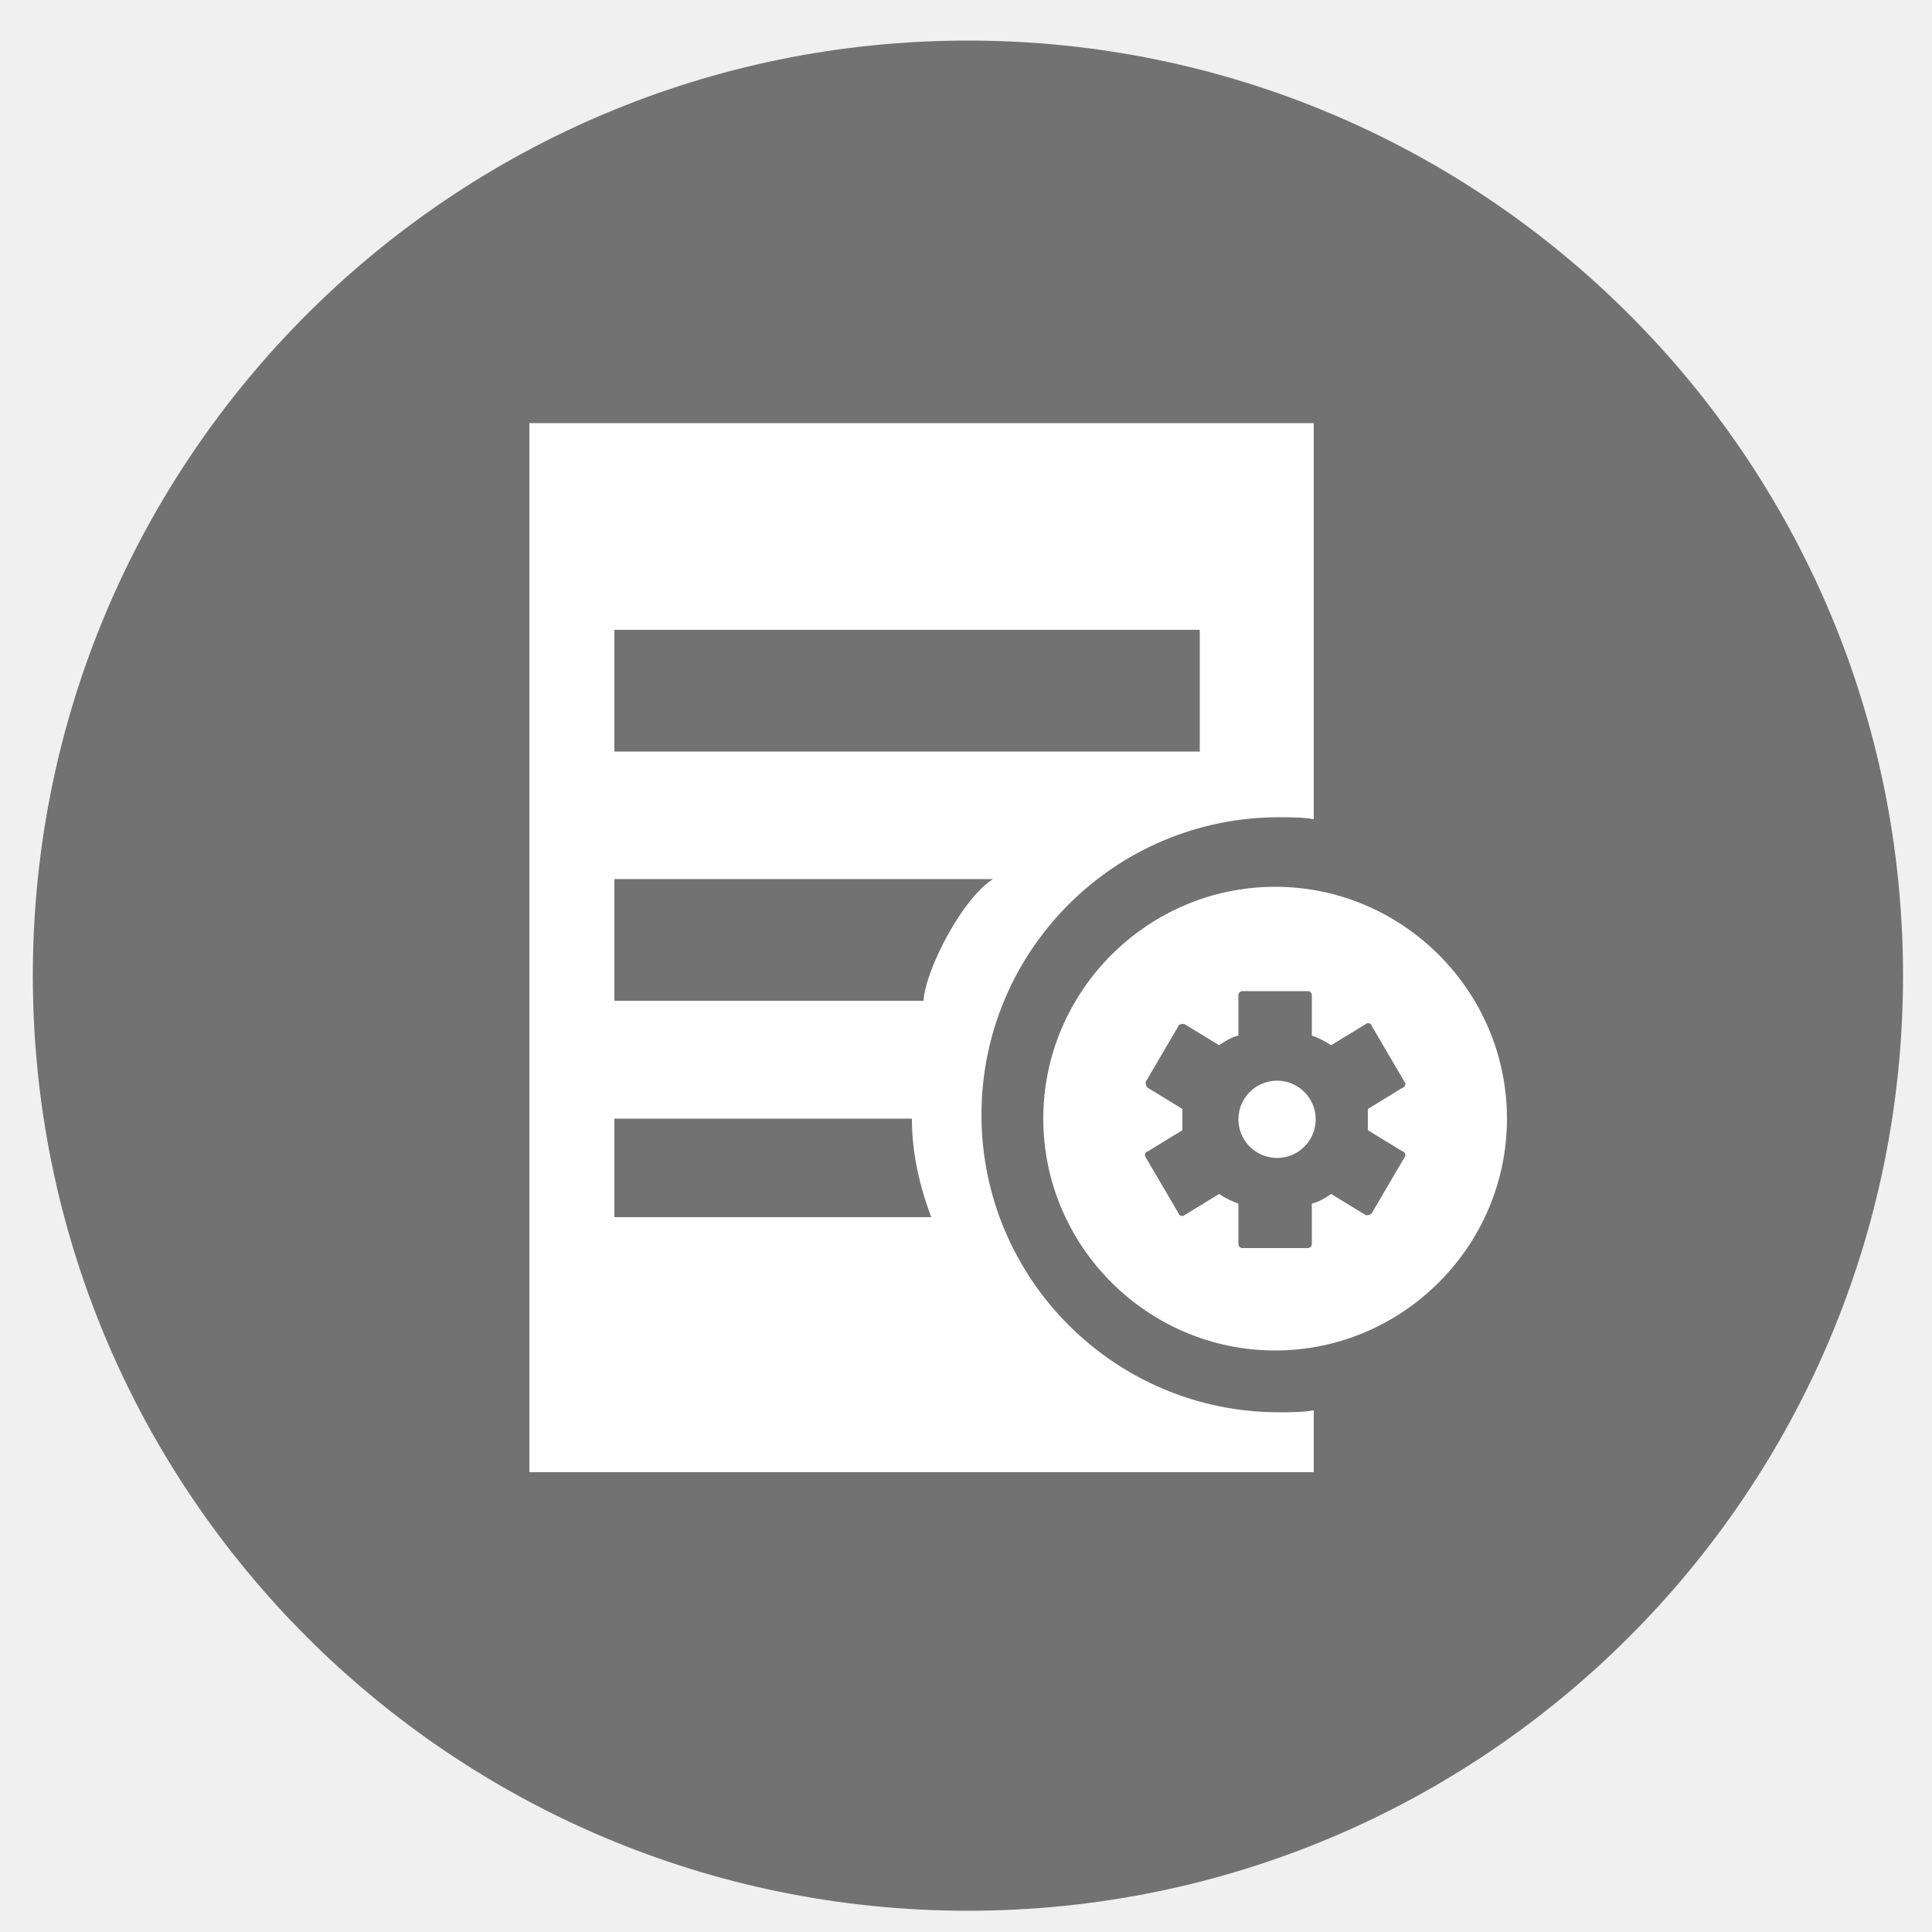
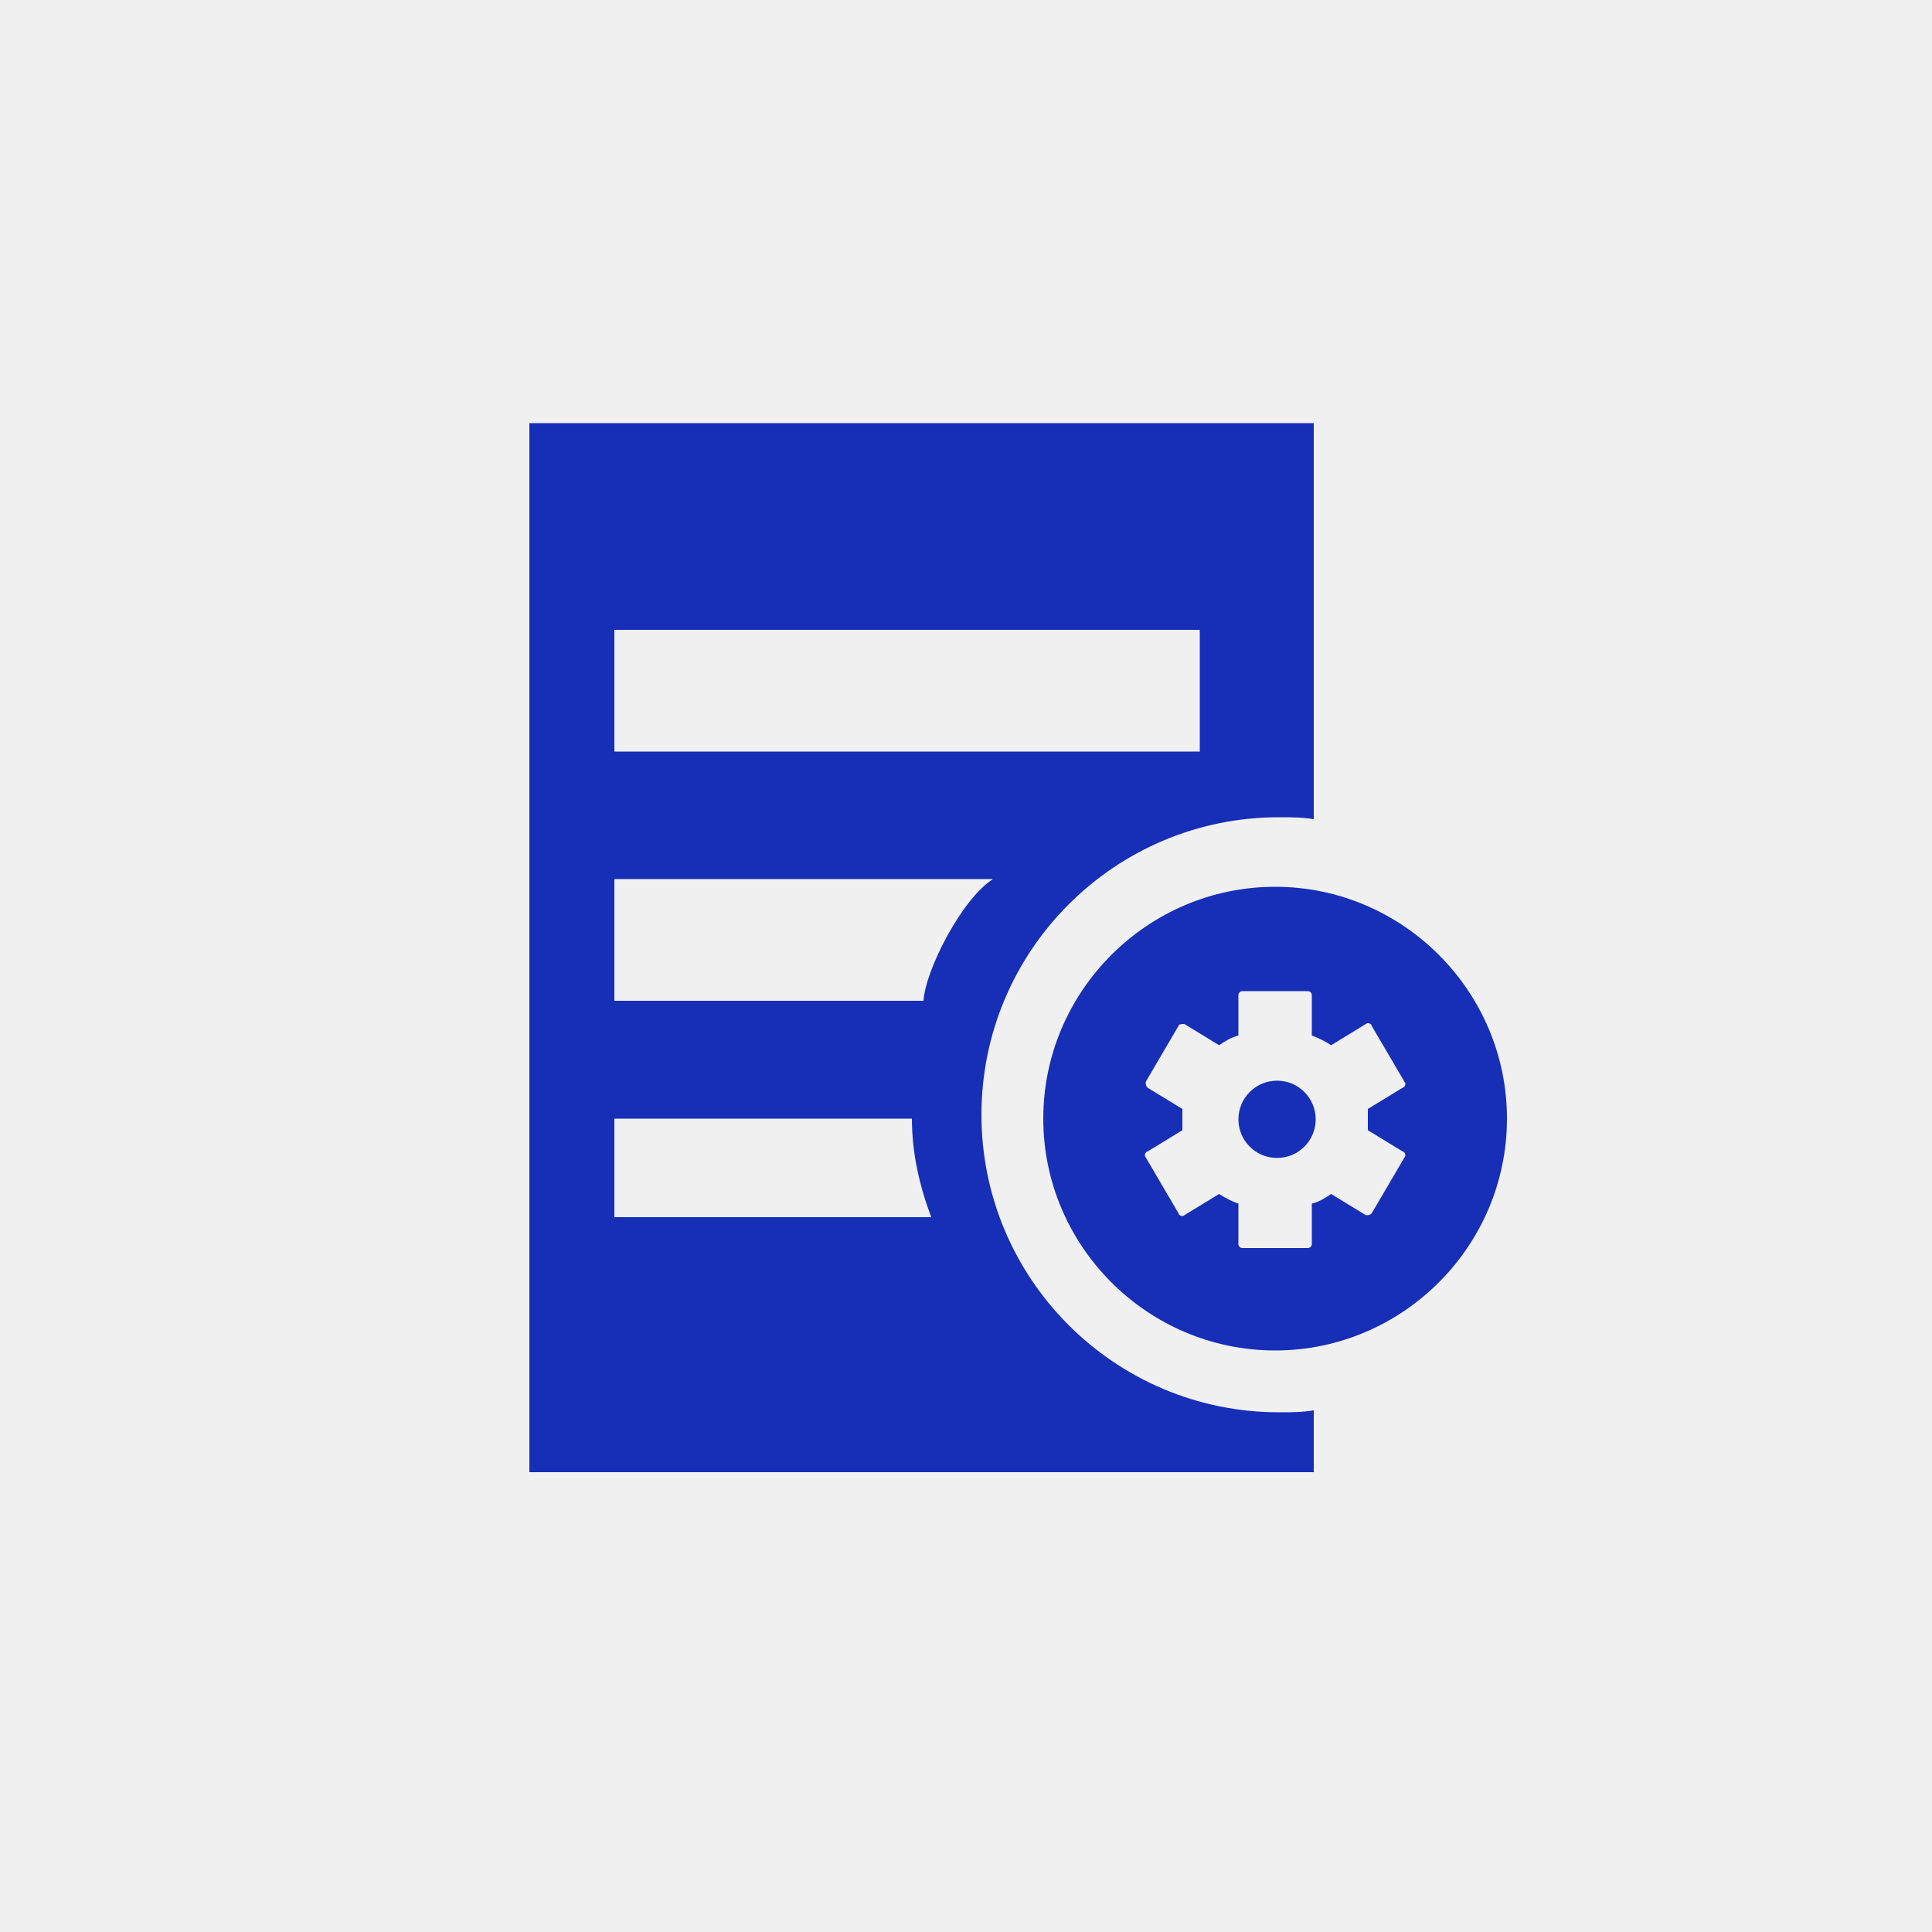
<svg xmlns="http://www.w3.org/2000/svg" version="1.1" id="Layer_1" x="0px" y="0px" viewBox="0 0 100 100" style="enable-background:new 0 0 100 100;" xml:space="preserve">
  <style type="text/css">
- 	.st0{fill:#727272;}
- 	.st1{fill:#FFFFFF;}
+ 	.st1{fill:#162FB6;}
</style>
-   <circle class="st0" cx="50.1" cy="50.5" r="48.4" />
  <path class="st1" d="M68,73c-0.6,0.1-1.2,0.1-1.8,0.1c-8.5,0-15.4-6.9-15.4-15.4s6.9-15.4,15.4-15.4c0.6,0,1.2,0,1.8,0.1V21.9H55.4  H39.9H27.4v54.3H68V73z M31.8,32.6h30.3v6.3H31.8V32.6z M31.8,45.5h19.6c-1.6,1-3.5,4.7-3.6,6.3h-16C31.8,51.8,31.8,45.5,31.8,45.5z   M31.8,63v-5.1h15.4c0,1.8,0.4,3.5,1,5.1H31.8z" />
  <g>
    <ellipse transform="matrix(4.141014e-03 -1 1 4.141014e-03 7.8268 123.7957)" class="st1" cx="66.1" cy="58" rx="2" ry="2" />
    <path class="st1" d="M66,45.9c-6.6,0-12,5.4-12,12s5.4,12,12,12s12-5.4,12-12S72.6,45.9,66,45.9z M72.7,59.9L71,62.8   c-0.1,0.1-0.2,0.1-0.3,0.1l-1.8-1.1c-0.3,0.2-0.6,0.4-1,0.5v2.1l0,0c0,0.1-0.1,0.2-0.2,0.2h-3.4l0,0c-0.1,0-0.2-0.1-0.2-0.2v-2.1   c-0.3-0.1-0.7-0.3-1-0.5l-1.8,1.1l0,0c-0.1,0.1-0.3,0-0.3-0.1l-1.7-2.9l0,0c-0.1-0.1,0-0.3,0.1-0.3l1.8-1.1c0-0.4,0-0.7,0-1.1   l-1.8-1.1l0,0c-0.1-0.1-0.1-0.2-0.1-0.3l1.7-2.9c0-0.1,0.2-0.1,0.3-0.1l1.8,1.1c0.3-0.2,0.6-0.4,1-0.5v-2.1l0,0   c0-0.1,0.1-0.2,0.2-0.2h3.4l0,0c0.1,0,0.2,0.1,0.2,0.2v2.1c0.3,0.1,0.7,0.3,1,0.5l1.8-1.1l0,0c0.1-0.1,0.3,0,0.3,0.1l1.7,2.9l0,0   c0.1,0.1,0,0.3-0.1,0.3l-1.8,1.1c0,0.4,0,0.7,0,1.1l1.8,1.1l0,0C72.7,59.6,72.8,59.8,72.7,59.9z" />
  </g>
</svg>
